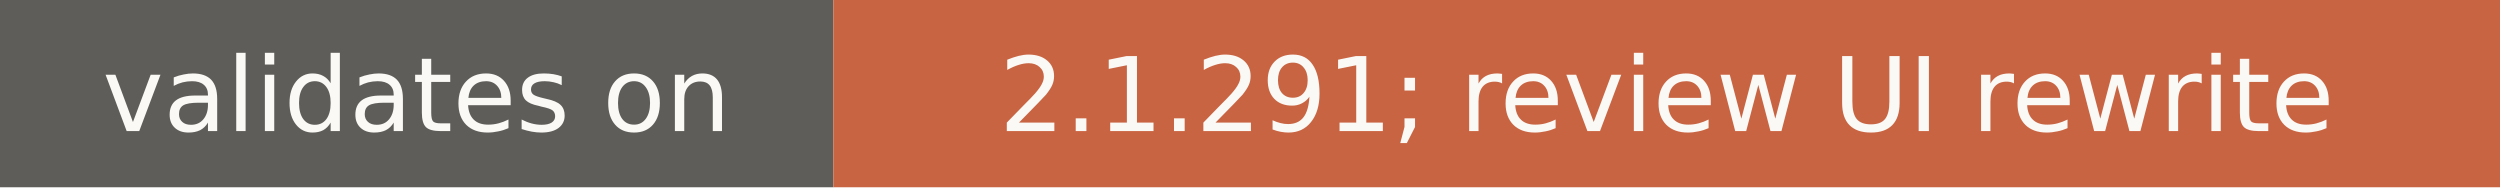
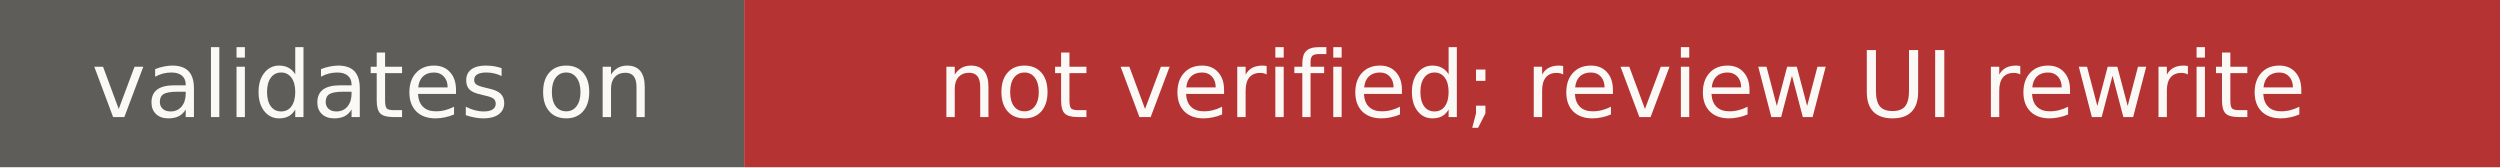
- <svg xmlns="http://www.w3.org/2000/svg" width="267" height="20" role="img" aria-label="validates on: 2.1.291; review UI rewrite">
+ <svg xmlns="http://www.w3.org/2000/svg" width="299" height="20" role="img" aria-label="validates on: not verified; review UI rewrite">
  <rect width="89" height="20" fill="#5e5d59" />
-   <rect x="89" width="178" height="20" fill="#c96442" />
+   <rect x="89" width="210" height="20" fill="#b53333" />
  <g fill="#faf9f5" font-family="Verdana,DejaVu Sans,sans-serif" font-size="11" text-anchor="middle">
    <text x="44.5" y="14">validates on</text>
-     <text x="178" y="14">2.1.291; review UI rewrite</text>
+     <text x="194" y="14">not verified; review UI rewrite</text>
  </g>
</svg>
